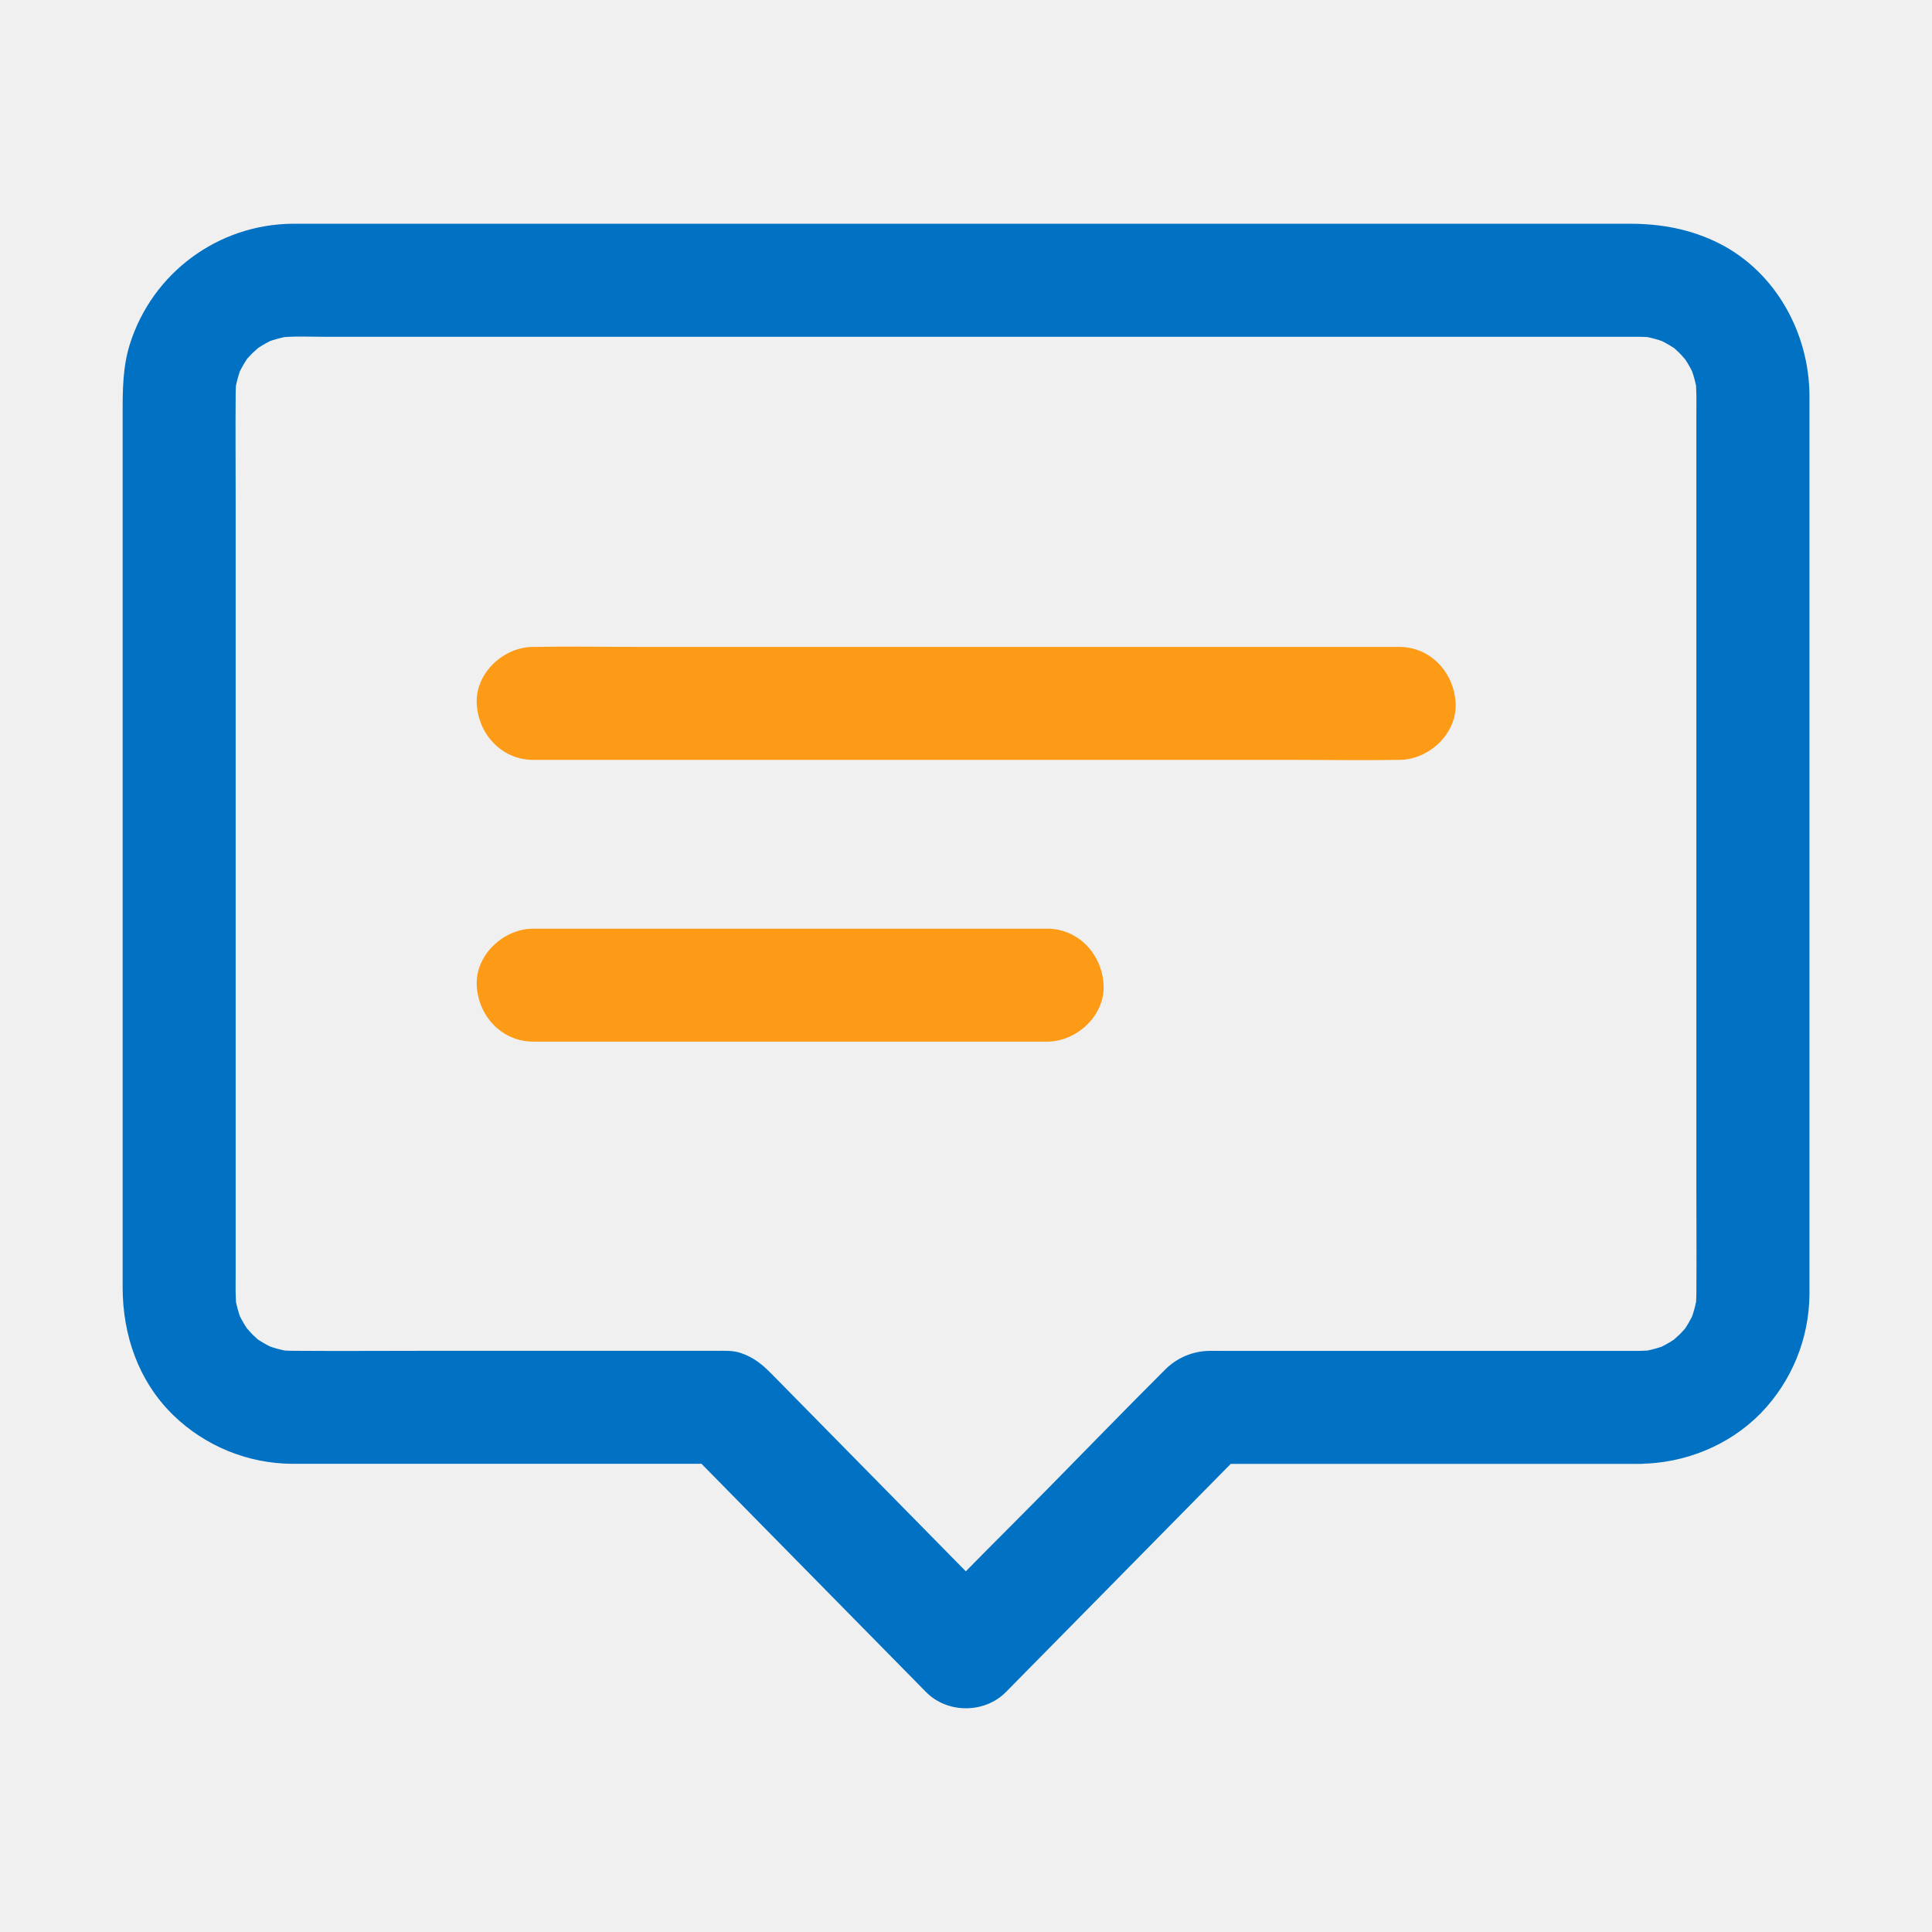
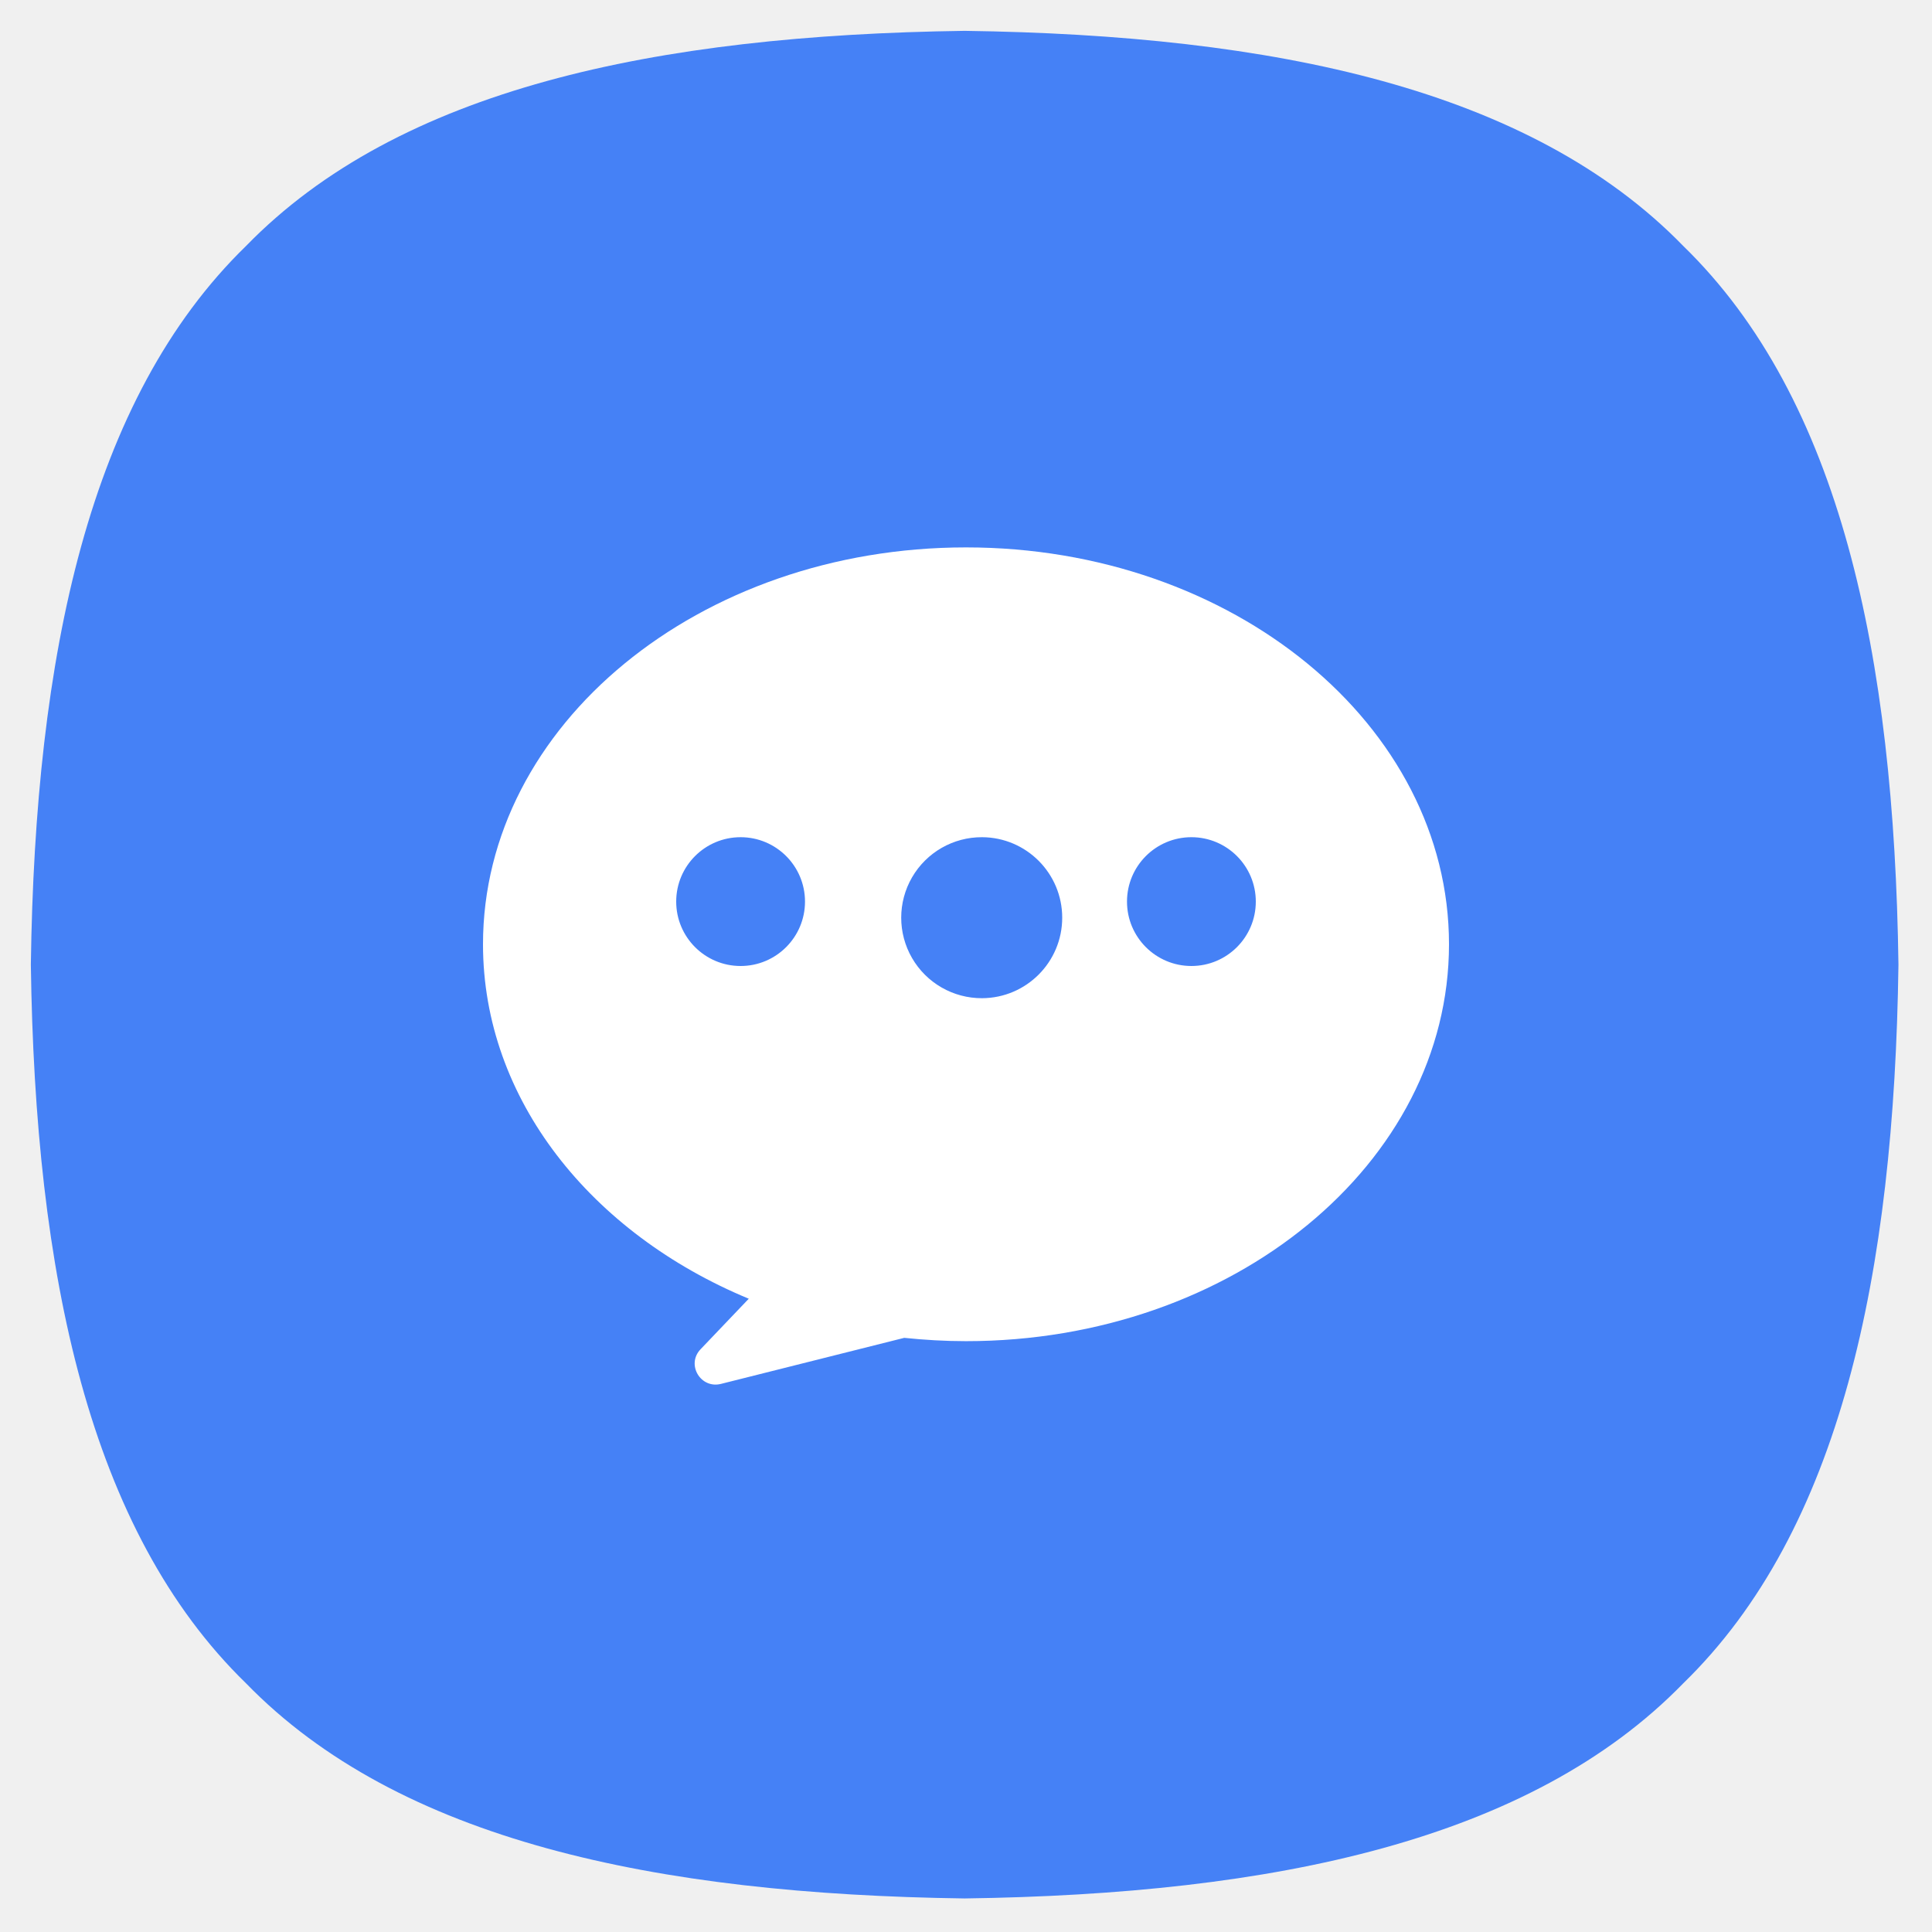
- <svg xmlns="http://www.w3.org/2000/svg" t="1724418600926" class="icon" viewBox="0 0 1024 1024" version="1.1" p-id="16955" width="200" height="200">
-   <path d="M869.18 716H649c-2.82 0-5.65-0.09-8.47 0a33.7 33.7 0 0 0-23.11 10.05c-21.18 21.12-42 42.62-63 63.93-20.81 21.12-42 41.92-62.46 63.37-0.36 0.39-0.74 0.75-1.11 1.13h42.33l-54.07-55-69.71-70.84c-5-5.1-9.73-9.24-17.06-11.62-4-1.3-8.61-1.07-12.84-1.07H229.54c-24.76 0-49.53 0.19-74.29 0a72.3 72.3 0 0 1-8.69-0.56l8 1.07a64 64 0 0 1-15.37-4.27l7.15 3a64 64 0 0 1-9.19-4.94c-0.72-0.48-1.42-1-2.14-1.47-3.42-2.28 3.1 2.21 3 2.3s-4.11-3.71-4.32-3.91c-1.21-1.22-2.27-2.63-3.5-3.82-2.29-2.22 4 5.7 2.28 3-0.47-0.72-1-1.4-1.5-2.12a63.19 63.19 0 0 1-5.3-9.73l3 7.15a64 64 0 0 1-4.27-15.37l1.07 8c-0.81-6.42-0.57-13-0.57-19.41V264.74c0-18.66-0.14-37.33 0-56a74.81 74.81 0 0 1 0.57-8.6l-1.07 8a64 64 0 0 1 4.27-15.37l-3 7.15a64 64 0 0 1 4.94-9.19c0.48-0.73 1-1.42 1.47-2.14 2.28-3.42-2.21 3.1-2.3 3s3.71-4.1 3.91-4.31c1.22-1.22 2.63-2.27 3.82-3.5 2.22-2.29-5.7 4-3 2.28 0.72-0.47 1.4-1 2.12-1.5a63.19 63.19 0 0 1 9.73-5.3l-7.15 3a64 64 0 0 1 15.31-4.26l-8 1.06c8.43-1.06 17.19-0.56 25.66-0.56H868.46a74.87 74.87 0 0 1 9 0.56l-8-1.06a64.17 64.17 0 0 1 15.37 4.27l-7.15-3a63 63 0 0 1 9.19 4.94c0.72 0.47 1.42 1 2.14 1.47 3.42 2.28-3.11-2.21-3-2.31s4.11 3.72 4.31 3.92c1.22 1.22 2.27 2.63 3.5 3.82 2.3 2.22-4-5.7-2.27-3 0.46 0.73 1 1.41 1.49 2.13a64.11 64.11 0 0 1 5.31 9.73l-3-7.15a64.51 64.51 0 0 1 4.27 15.37l-1.07-8c0.81 6.42 0.56 12.95 0.56 19.41v410.13c0 18.67 0.15 37.34 0 56a72.76 72.76 0 0 1-0.56 8.6l1.07-8a64.51 64.51 0 0 1-4.27 15.37l3-7.15a65 65 0 0 1-4.94 9.19c-0.48 0.72-1 1.42-1.48 2.14-2.27 3.42 2.22-3.1 2.31-3s-3.71 4.11-3.92 4.32c-1.21 1.21-2.62 2.27-3.81 3.5-2.22 2.29 5.69-4 3-2.28-0.73 0.46-1.41 1-2.12 1.5a64.05 64.05 0 0 1-9.73 5.3l7.15-3a64.17 64.17 0 0 1-15.37 4.27l8-1.07a71.13 71.13 0 0 1-8.24 0.56c-15.65 0.18-30.66 13.64-29.93 29.94 0.72 16.06 13.15 30.12 29.93 29.93 23.82-0.27 47.2-9.65 64-26.76a91.5 91.5 0 0 0 25.85-63V281.35v-71.53c-0.07-32.93-17.67-65.41-47.53-80.64-15-7.66-31-10.59-47.6-10.59H155.21a91.2 91.2 0 0 0-86.37 63.8c-3.76 11.9-3.84 24.09-3.84 36.36v463.48C65 707.58 73.35 732 91.76 750a91.39 91.39 0 0 0 63 25.85h229.59l-21.16-8.77L406.38 811l68.52 69.64 15.92 16.18c11.28 11.46 31 11.47 42.33 0l43.26-43.89L645 783.3l16-16.18-21.17 8.77h229.35c15.66 0 30.66-13.77 29.93-29.93S886 716 869.18 716z" fill="#0071C3" p-id="16956" />
-   <path d="M282.62 402.75h402.64c18.5 0 37 0.35 55.54 0h0.78c15.65 0 30.65-13.77 29.93-29.94s-13.15-29.93-29.93-29.93H338.94c-18.51 0-37.05-0.36-55.55 0h-0.77c-15.66 0-30.66 13.77-29.94 29.93s13.16 29.94 29.94 29.94zM282.62 552.08H555c15.66 0 30.66-13.77 29.93-29.93s-13.15-29.93-29.93-29.93H282.62c-15.62 0-30.62 13.78-29.94 29.93s13.16 29.93 29.94 29.93z" fill="#FD9A16" p-id="16957" />
+ <svg xmlns="http://www.w3.org/2000/svg" t="1752917915325" class="icon" viewBox="0 0 1024 1024" version="1.1" p-id="65094" width="200" height="200">
+   <path d="M16.35 511.283C18.603 347.238 47.104 211.405 130.389 130.389 211.405 47.104 347.238 18.603 511.283 16.35 675.328 18.603 811.179 47.104 892.177 130.389c83.302 81.015 111.787 216.849 114.039 380.894-2.236 164.045-30.72 299.878-114.039 380.894-81.015 83.302-216.849 111.787-380.894 114.039-164.045-2.236-299.878-30.72-380.894-114.039C47.104 811.179 18.603 675.328 16.35 511.283z" fill="#4581F6" p-id="65095" />
+   <path d="M512 290.133c-141.397 0-256 94.174-256 210.364 0 82.125 57.344 153.225 140.868 187.853l-25.566 26.795c-7.697 8.055 0 21.077 10.837 18.347l97.126-24.405c10.752 1.109 21.641 1.758 32.734 1.758 141.397 0 256-94.191 256-210.364S653.38 290.133 512 290.133z m-153.6 187.733a34.133 34.133 0 1 1 68.267 0 34.133 34.133 0 0 1-68.267 0z m162.133 51.2a42.667 42.667 0 1 1 0-85.333 42.667 42.667 0 0 1 0 85.333z m110.933-17.067a34.133 34.133 0 1 1 0-68.267 34.133 34.133 0 0 1 0 68.267z" fill="#FFFFFF" p-id="65096" />
</svg>
